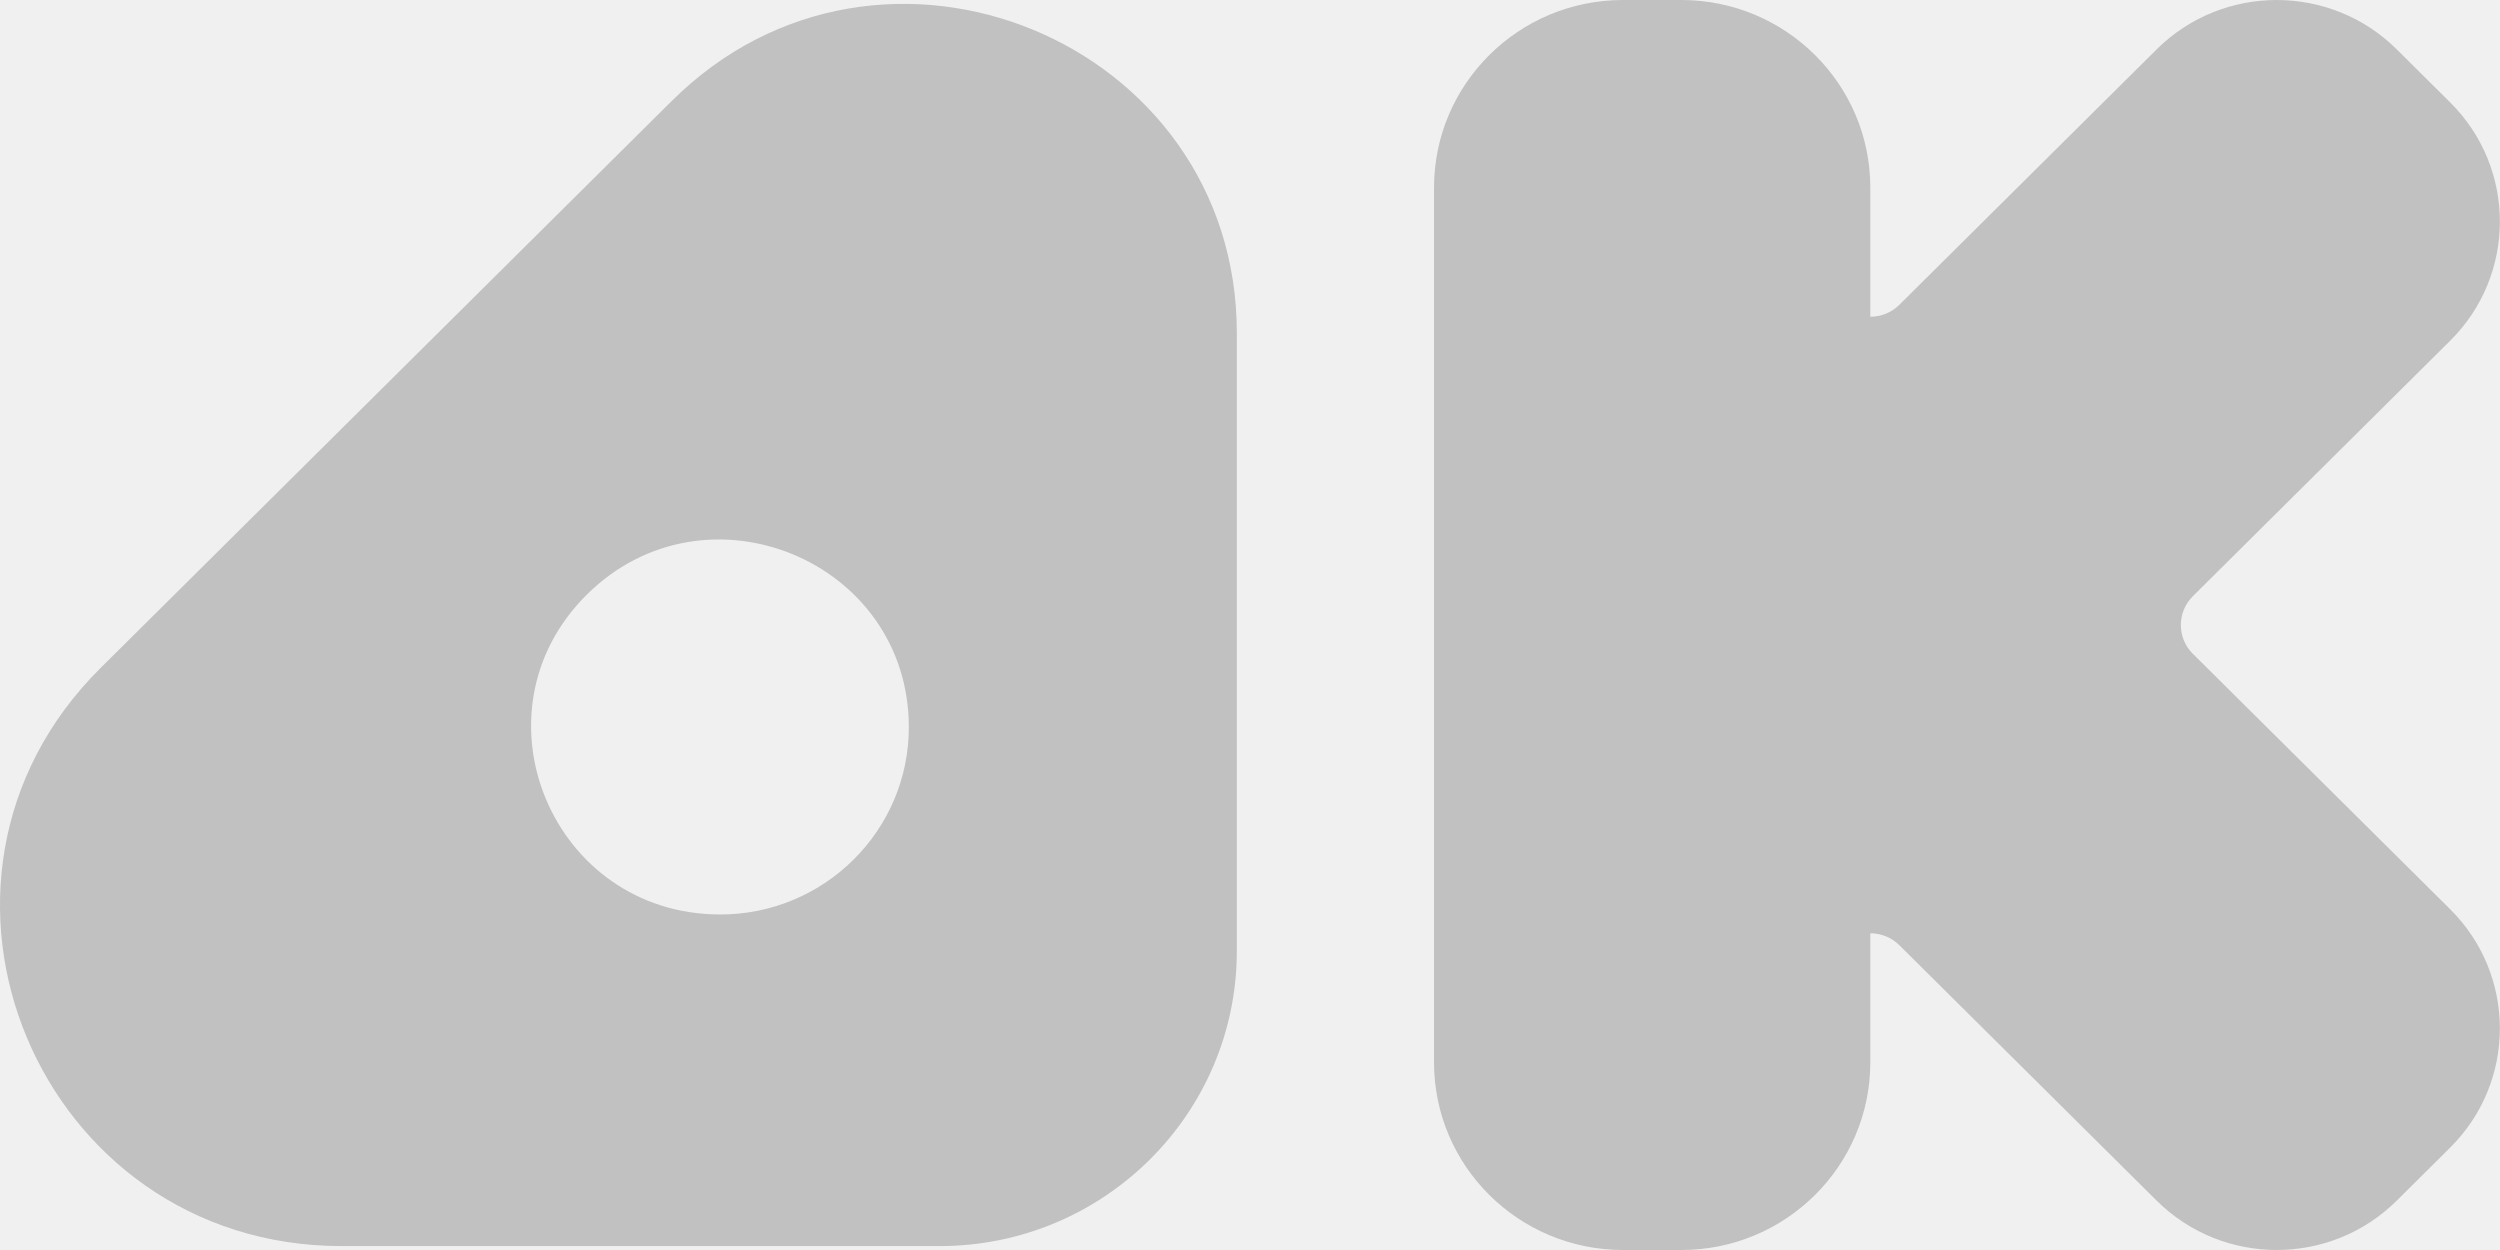
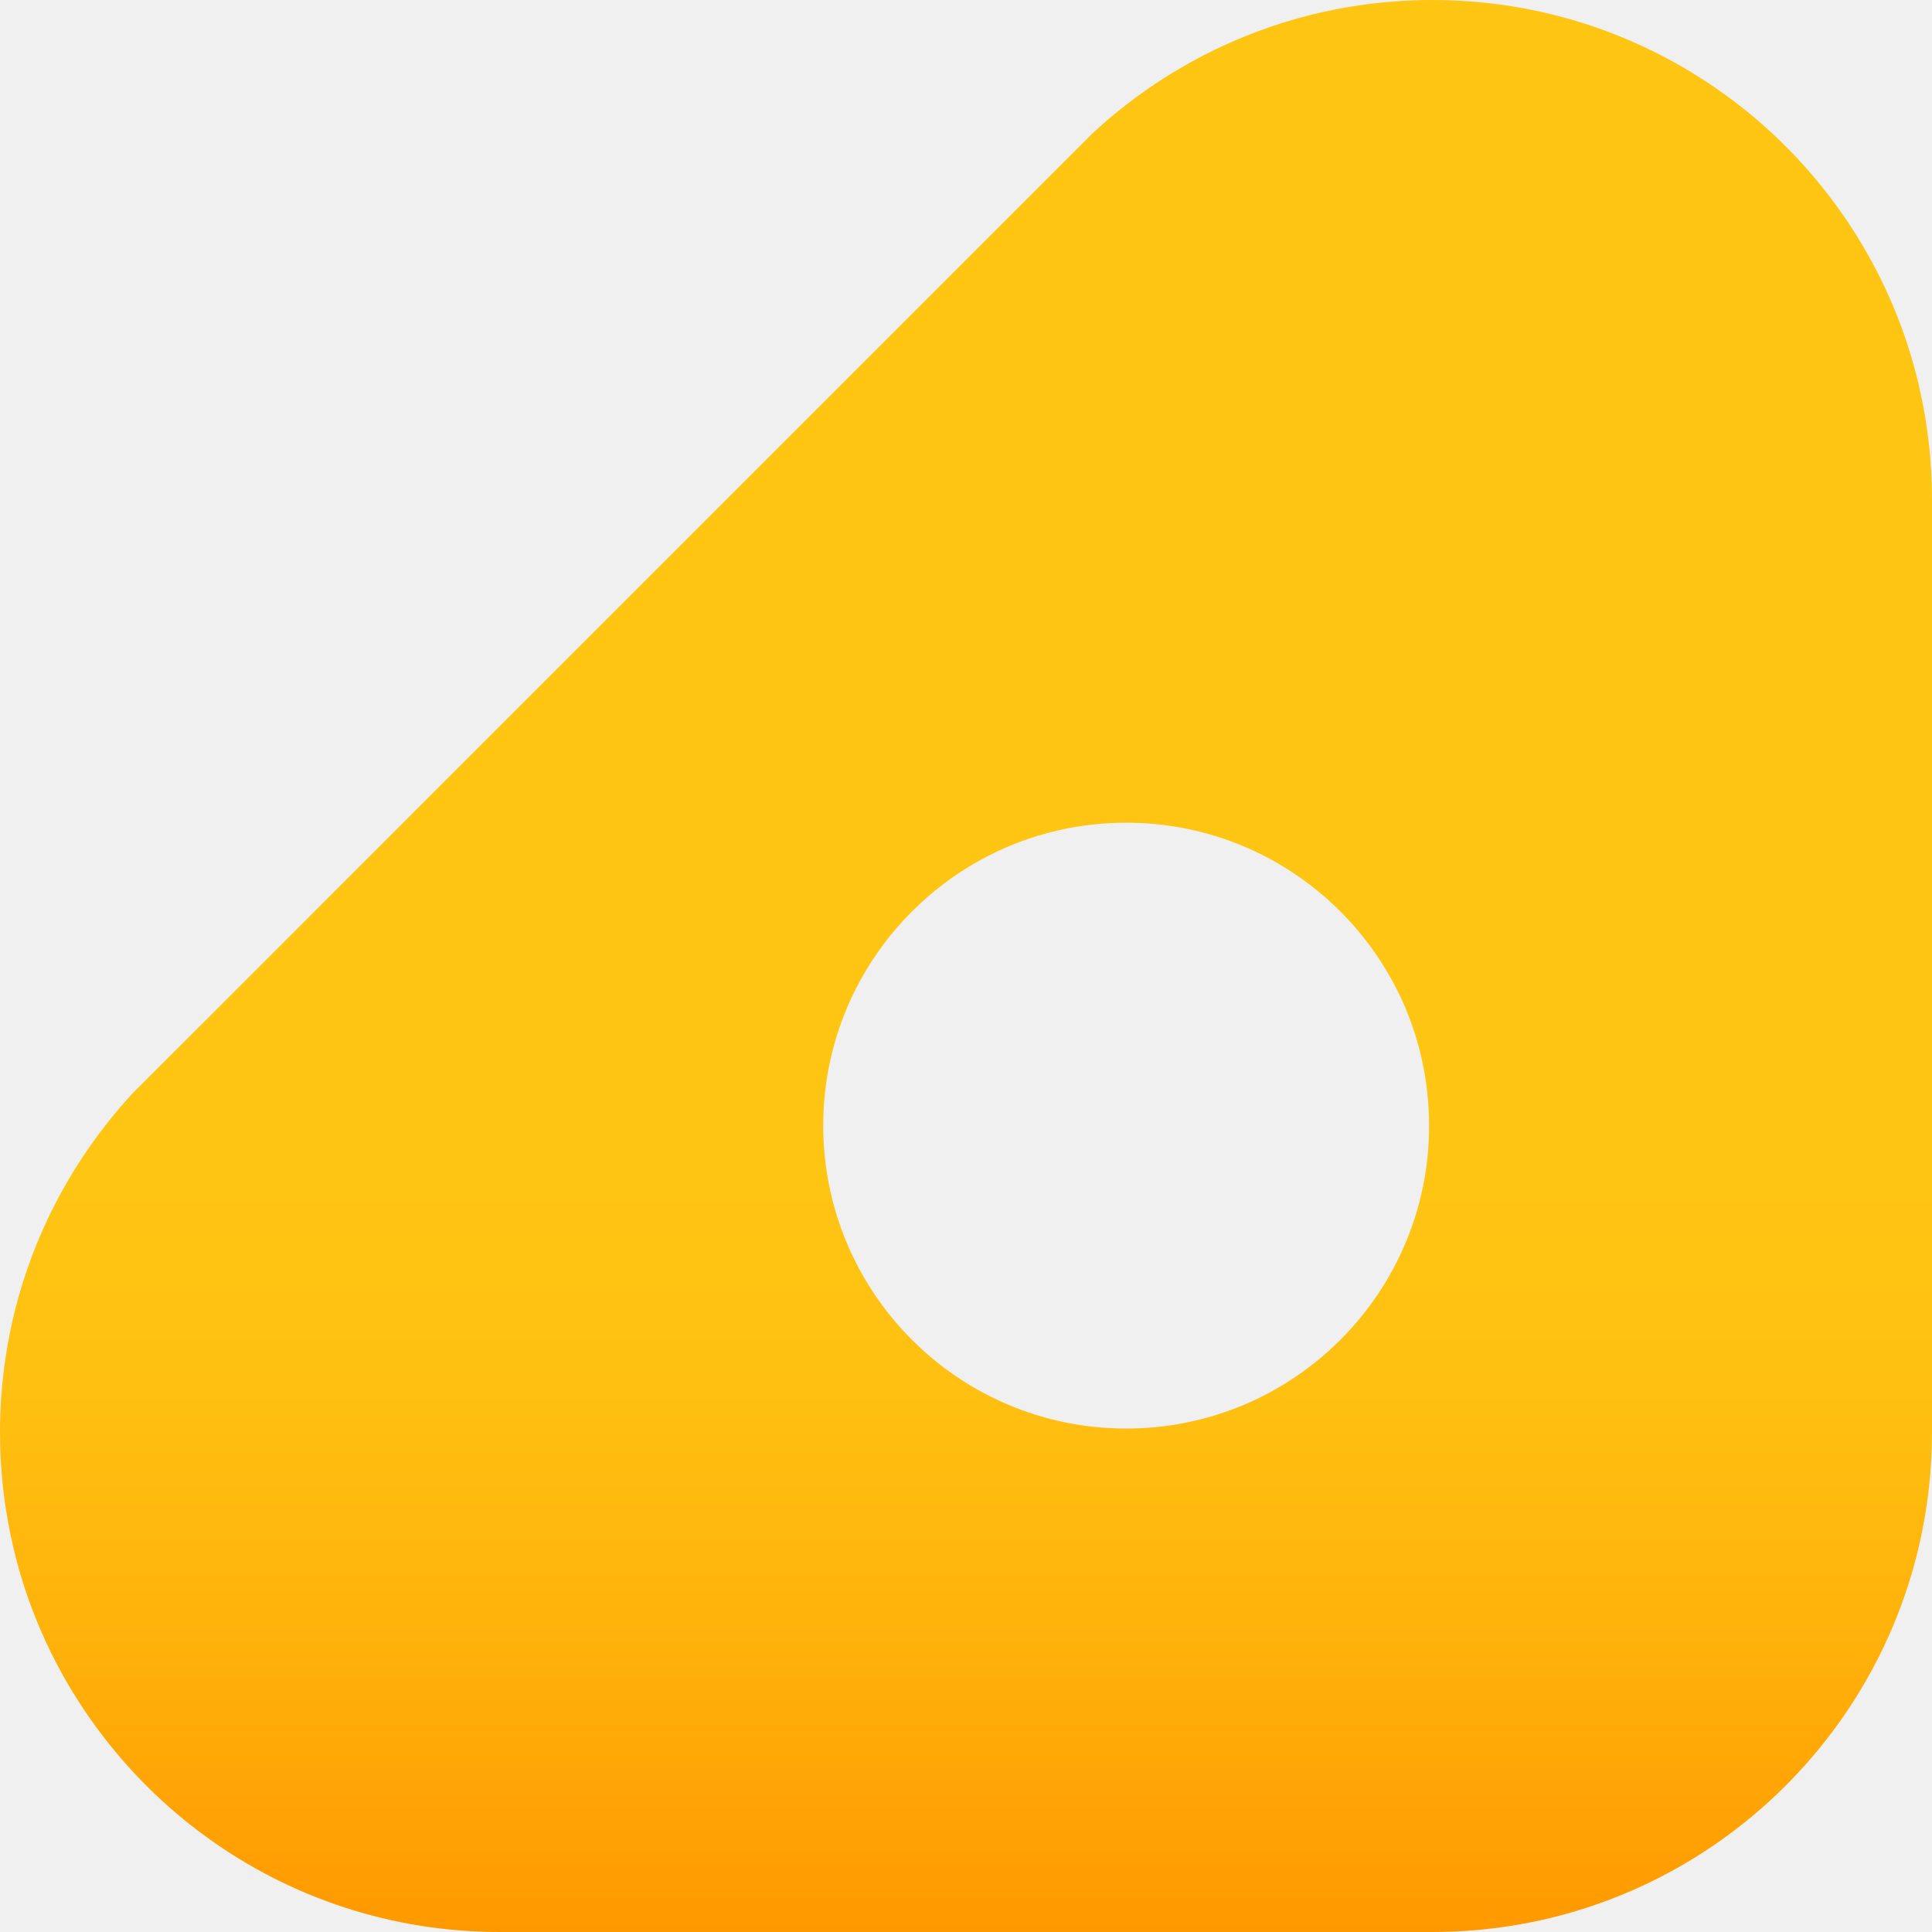
- <svg xmlns="http://www.w3.org/2000/svg" width="64" height="32" viewBox="0 0 64 32" fill="none">
-   <g clip-path="url(#clip0_720_1244)">
-     <path d="M17.201 2.58L2.575 17.1C-2.926 22.562 0.97 31.9 8.75 31.9H24.051C28.255 31.9 31.663 28.517 31.663 24.343V8.526C31.663 1.034 22.538 -2.719 17.202 2.58H17.201ZM18.436 23.41C14.133 23.41 11.977 18.245 15.02 15.225C18.063 12.204 23.266 14.343 23.266 18.616C23.266 21.264 21.103 23.411 18.435 23.411L18.436 23.41Z" fill="#C1C1C1" />
-     <path d="M56.138 16.739C55.727 16.331 55.727 15.67 56.138 15.262L62.724 8.723C64.421 7.039 64.421 4.306 62.724 2.621L61.357 1.264C59.66 -0.421 56.907 -0.421 55.21 1.264L48.624 7.802C48.419 8.006 48.149 8.108 47.88 8.108V4.804C47.88 2.151 45.714 0 43.041 0H41.55C38.877 0 36.711 2.151 36.711 4.804V27.196C36.711 29.849 38.877 32 41.55 32H43.041C45.714 32 47.88 29.849 47.88 27.196V23.892C48.149 23.892 48.419 23.994 48.624 24.198L55.21 30.736C56.907 32.421 59.66 32.421 61.357 30.736L62.724 29.379C64.421 27.694 64.421 24.961 62.724 23.276L56.138 16.738V16.739Z" fill="#C1C1C1" />
-   </g>
+ <svg xmlns="http://www.w3.org/2000/svg" width="29" height="29" viewBox="0 0 29 29" fill="none">
+   <path d="M28.807 5.8C28.757 5.586 28.698 5.376 28.631 5.169C28.132 3.641 27.155 2.328 25.876 1.408C25.876 1.408 25.876 1.408 25.875 1.408C25.202 0.923 24.444 0.547 23.628 0.306C23.628 0.306 23.628 0.306 23.628 0.306C22.953 0.107 22.239 0 21.5 0C19.526 0 17.73 0.763 16.391 2.009L16.387 2.013L6.8 11.6C6.8 11.6 2.49 15.917 2.391 16.009L2.387 16.013L2.013 16.387L2.009 16.391C1.718 16.704 1.454 17.041 1.219 17.4C0.448 18.578 0 19.987 0 21.5C0 22.085 0.067 22.654 0.194 23.2C0.219 23.312 0.248 23.422 0.278 23.532C0.278 23.532 0.278 23.532 0.278 23.532C0.527 24.419 0.935 25.239 1.47 25.96C2.386 27.198 3.674 28.143 5.169 28.631C5.903 28.87 6.686 29 7.5 29H21.5C25.058 29 28.036 26.523 28.806 23.2C28.933 22.654 29 22.085 29 21.5V7.5C29 6.915 28.933 6.346 28.806 5.8H28.807ZM21.424 17.4C21.173 19.674 19.245 21.443 16.904 21.443C16.218 21.443 15.568 21.291 14.985 21.019C14.658 20.867 14.351 20.676 14.072 20.454C13.938 20.347 13.81 20.232 13.689 20.111C12.978 19.4 12.501 18.454 12.385 17.4C12.367 17.235 12.357 17.066 12.357 16.896C12.357 16.548 12.396 16.209 12.47 15.883C12.856 14.19 14.187 12.855 15.879 12.465C16.208 12.389 16.552 12.349 16.904 12.349C18.16 12.349 19.296 12.858 20.119 13.681C20.242 13.804 20.358 13.934 20.467 14.071H20.467C20.689 14.351 20.879 14.658 21.032 14.986C21.301 15.566 21.451 16.214 21.451 16.896C21.451 17.066 21.442 17.235 21.424 17.4Z" fill="url(#paint0_linear_1364_1317)" />
  <defs>
-     <clipPath id="clip0_720_1244">
-       <rect width="64" height="32" fill="white" />
-     </clipPath>
+     <linearGradient id="paint0_linear_1364_1317" x1="14.5" y1="10.92" x2="14.5" y2="29.353" gradientUnits="userSpaceOnUse">
+       <stop offset="0.37" stop-color="#FFC513" />
+       <stop offset="0.54" stop-color="#FFC011" />
+       <stop offset="0.74" stop-color="#FFB20B" />
+       <stop offset="0.95" stop-color="#FF9C01" />
+       <stop offset="0.98" stop-color="#FF9900" />
+     </linearGradient>
  </defs>
</svg>
